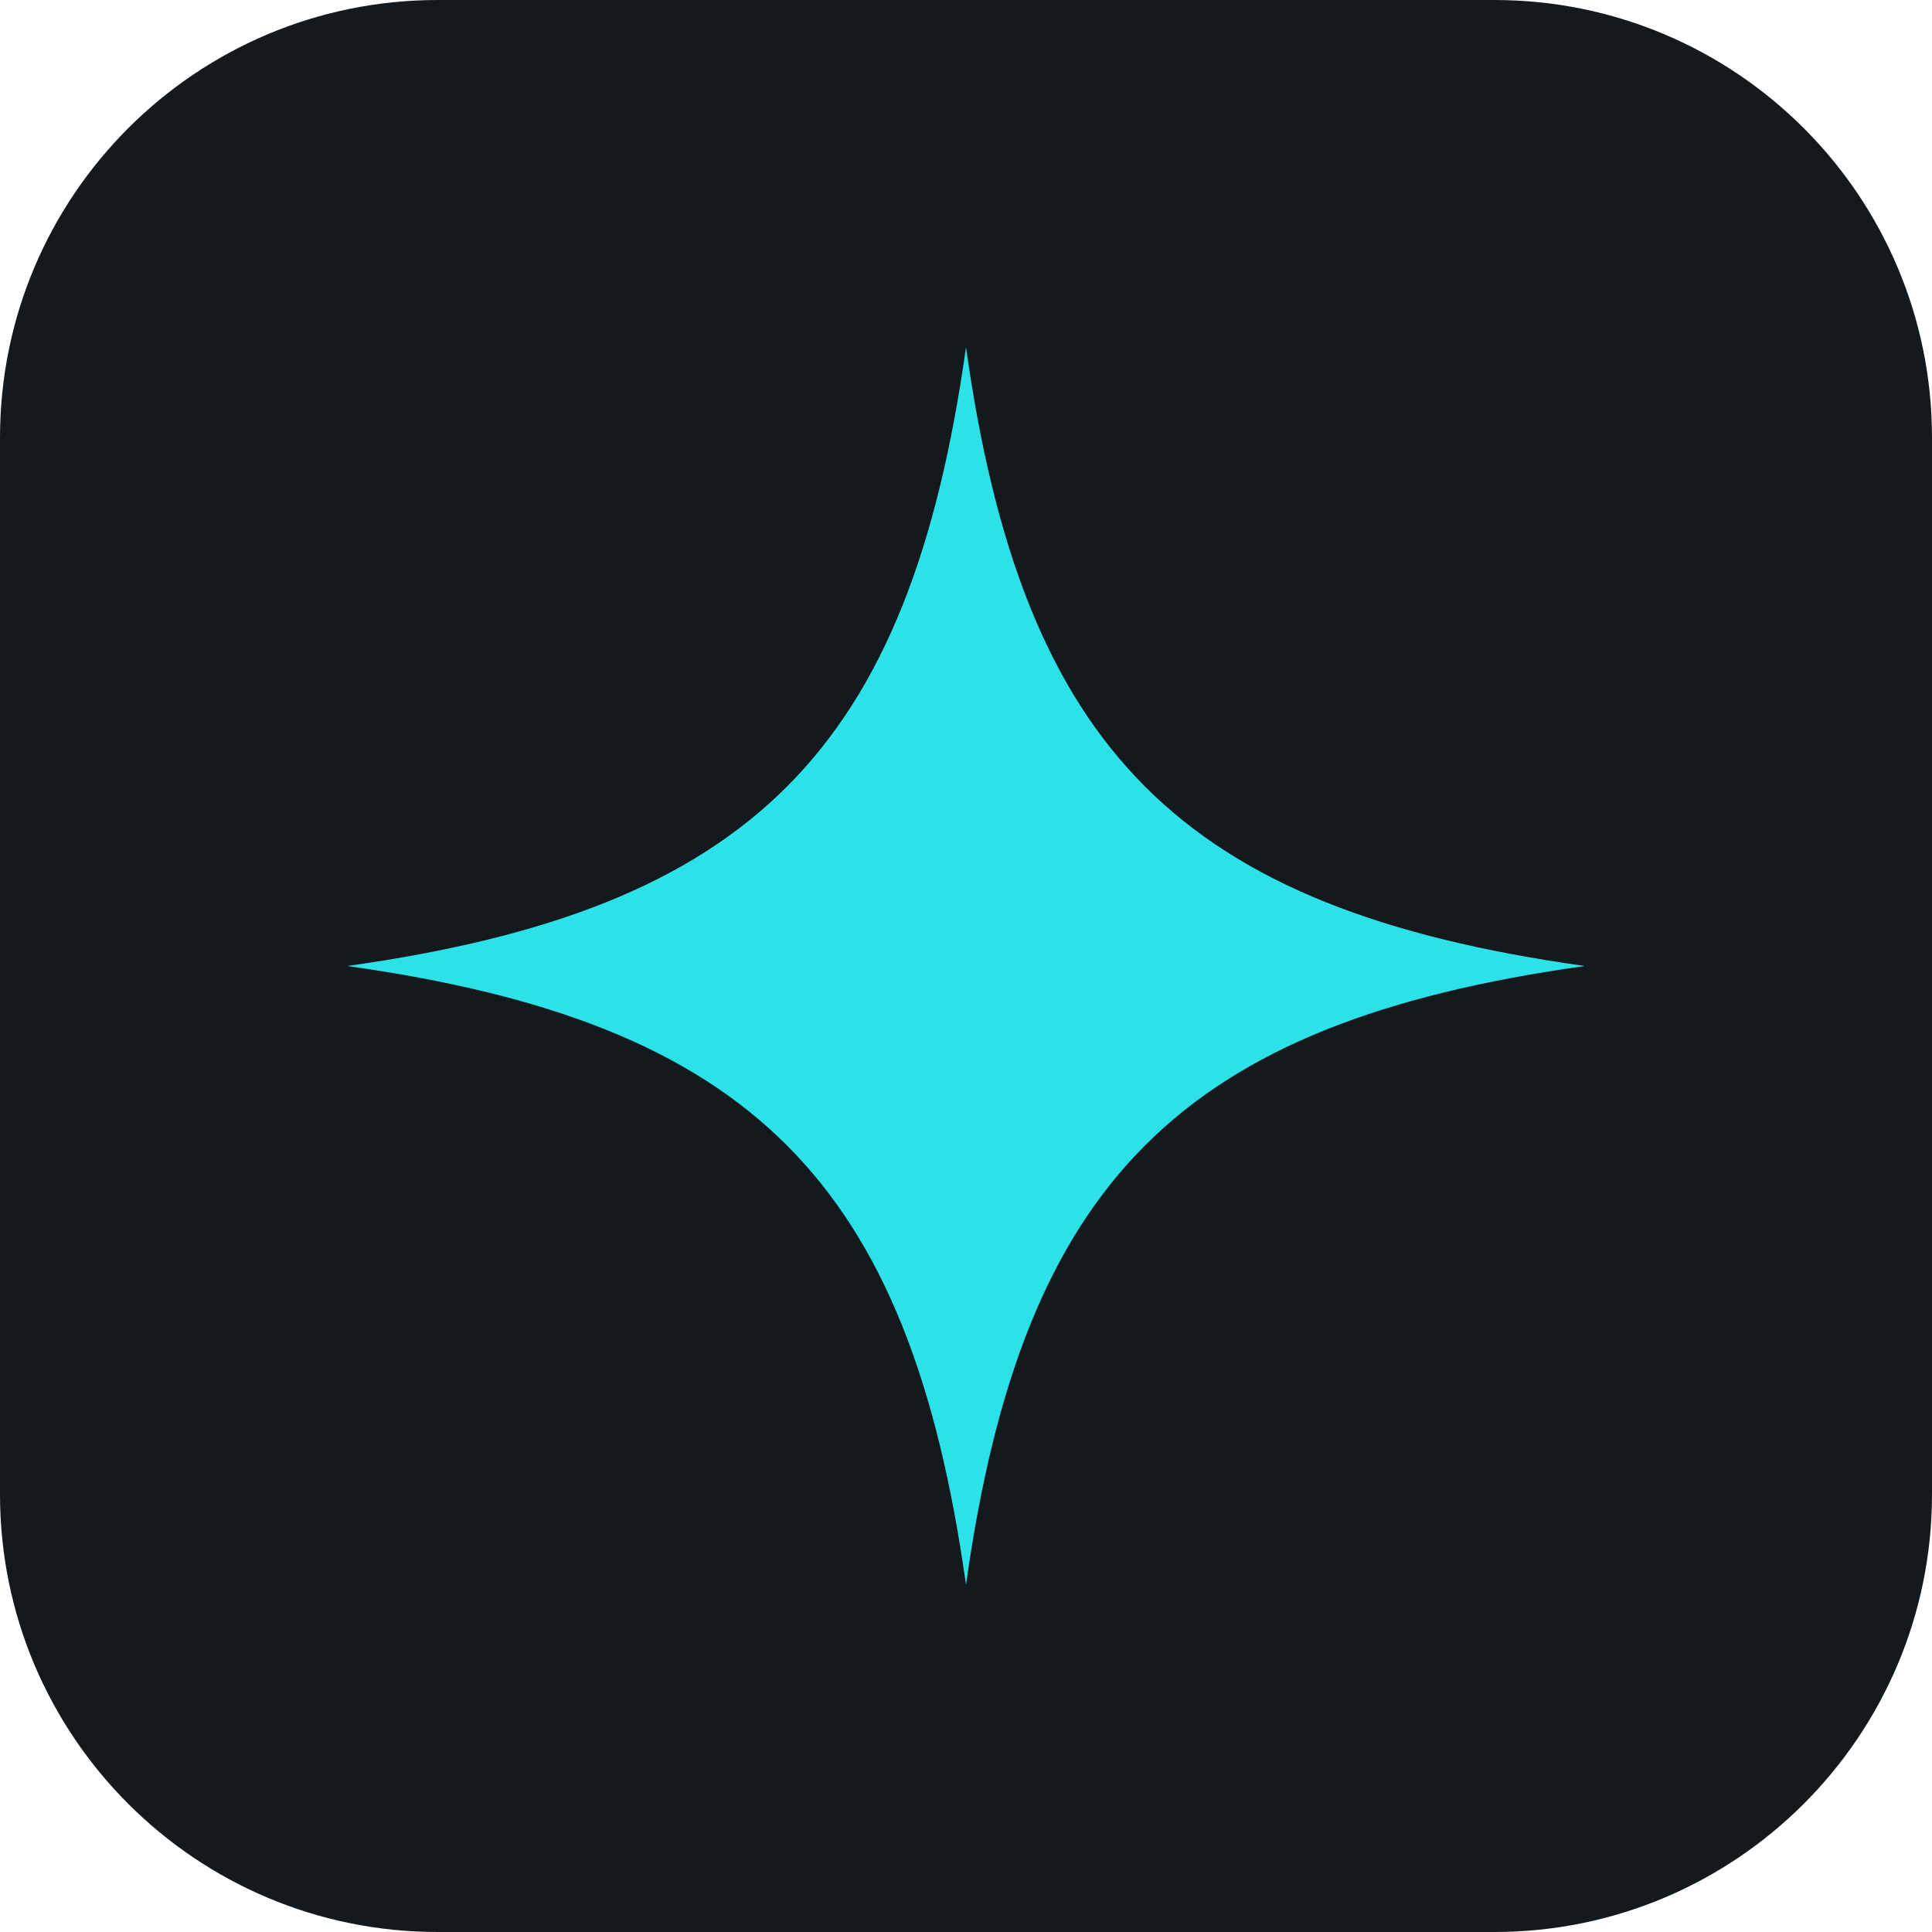
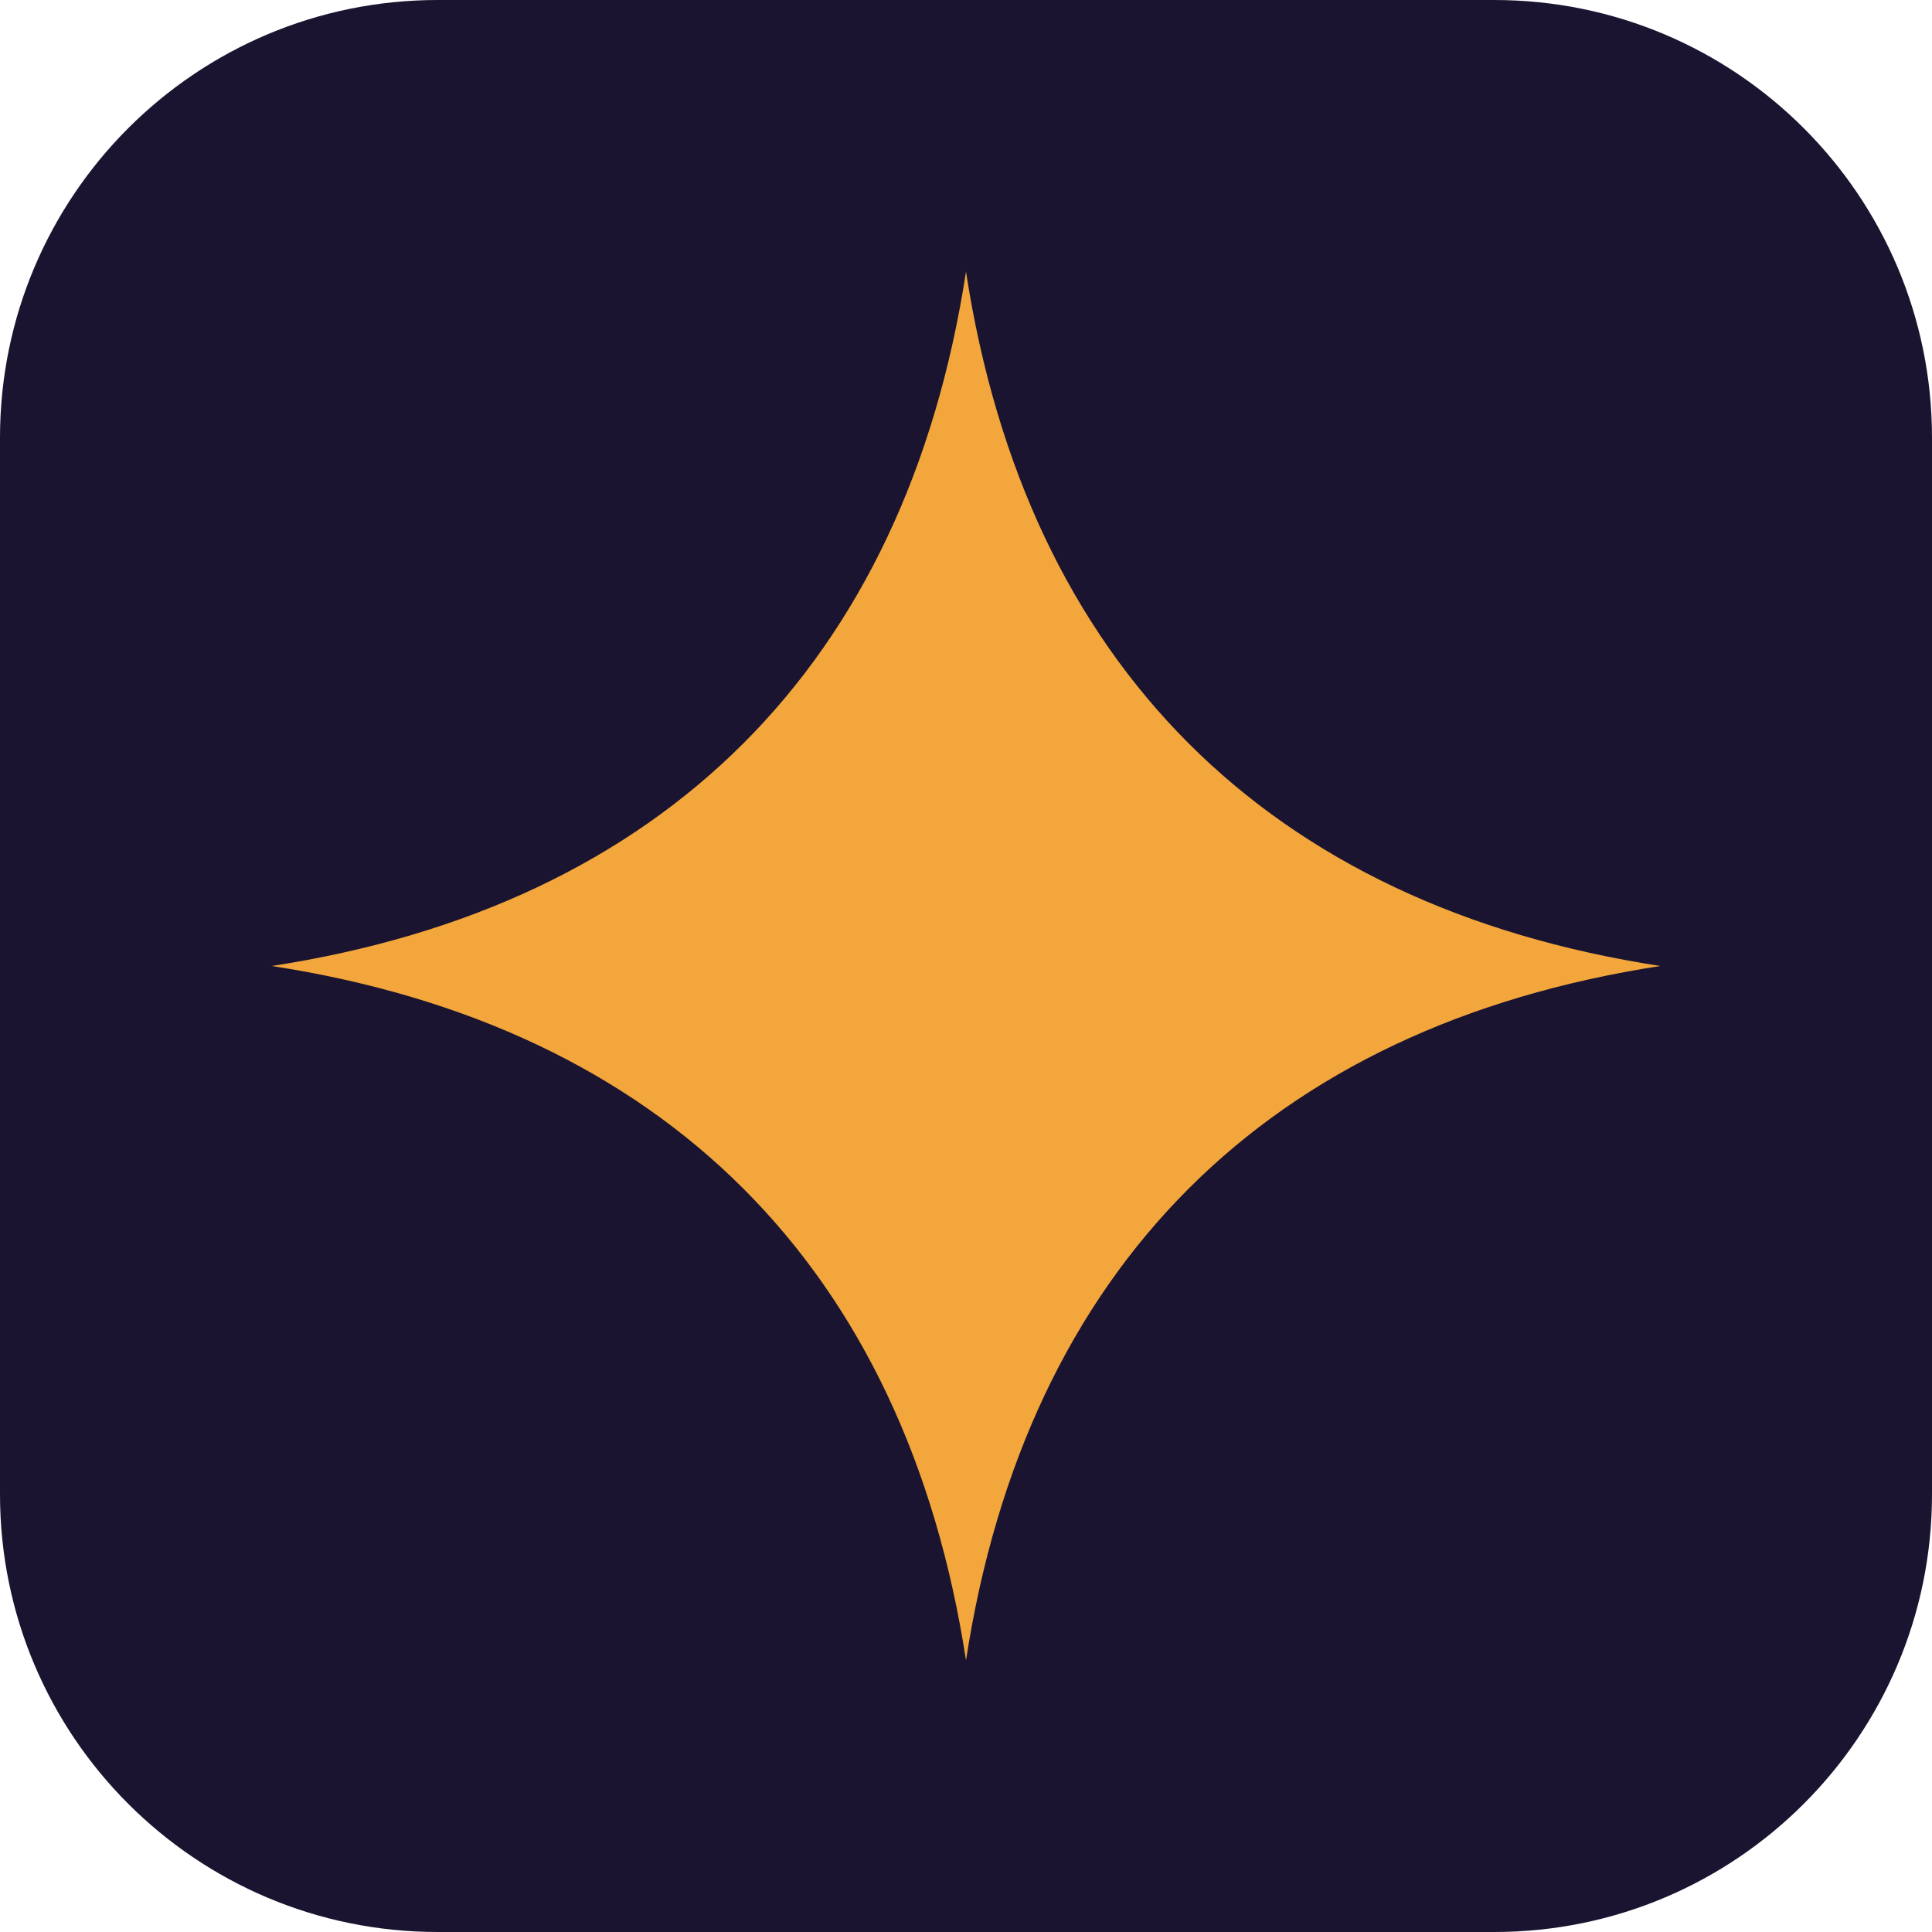
<svg xmlns="http://www.w3.org/2000/svg" viewBox="0 0 512 512">
-   <rect width="512" height="512" rx="116" fill="#13191c" />
-   <path d="M256 92C271 199 313 241 420 256C313 271 271 313 256 420C241 313 199 271 92 256C199 241 241 199 256 92Z" fill="#2ce2e8" />
+   <rect width="512" height="512" rx="116" fill="#1a1430" />
+   <path d="M256 72C272 176 336 240 440 256C336 272 272 336 256 440C240 336 176 272 72 256C176 240 240 176 256 72Z" fill="#f2a63b" />
</svg>
